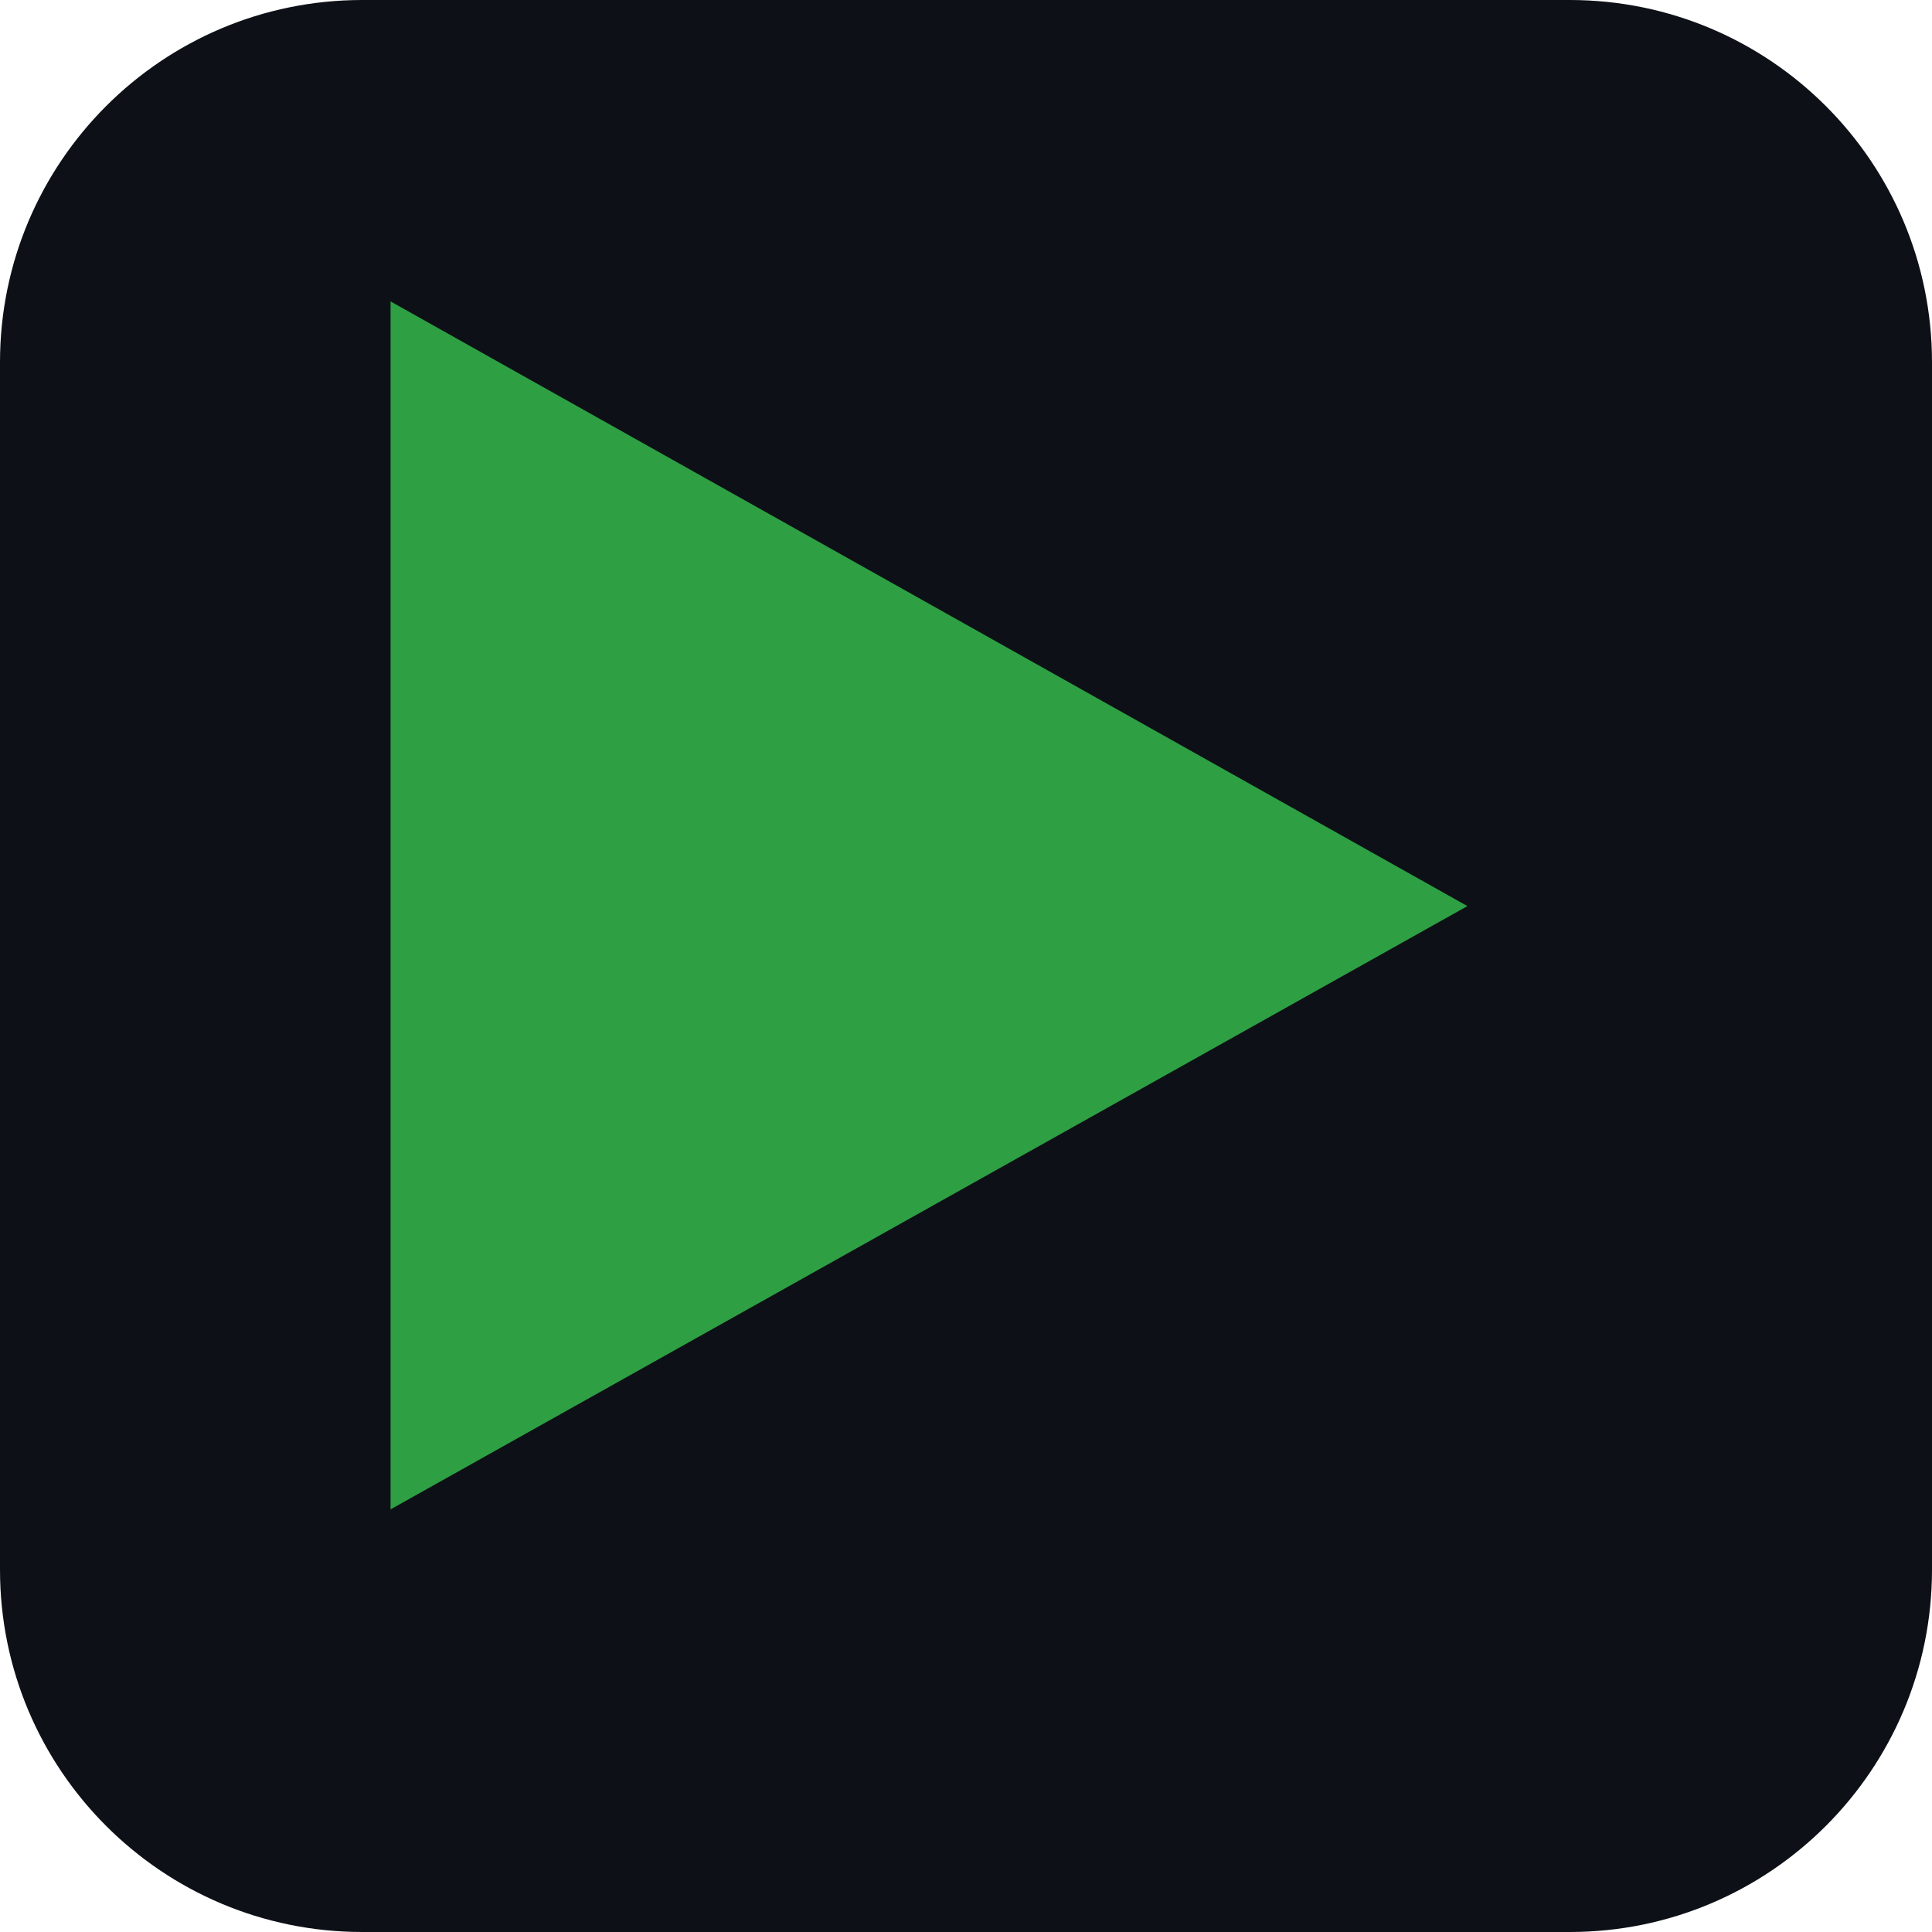
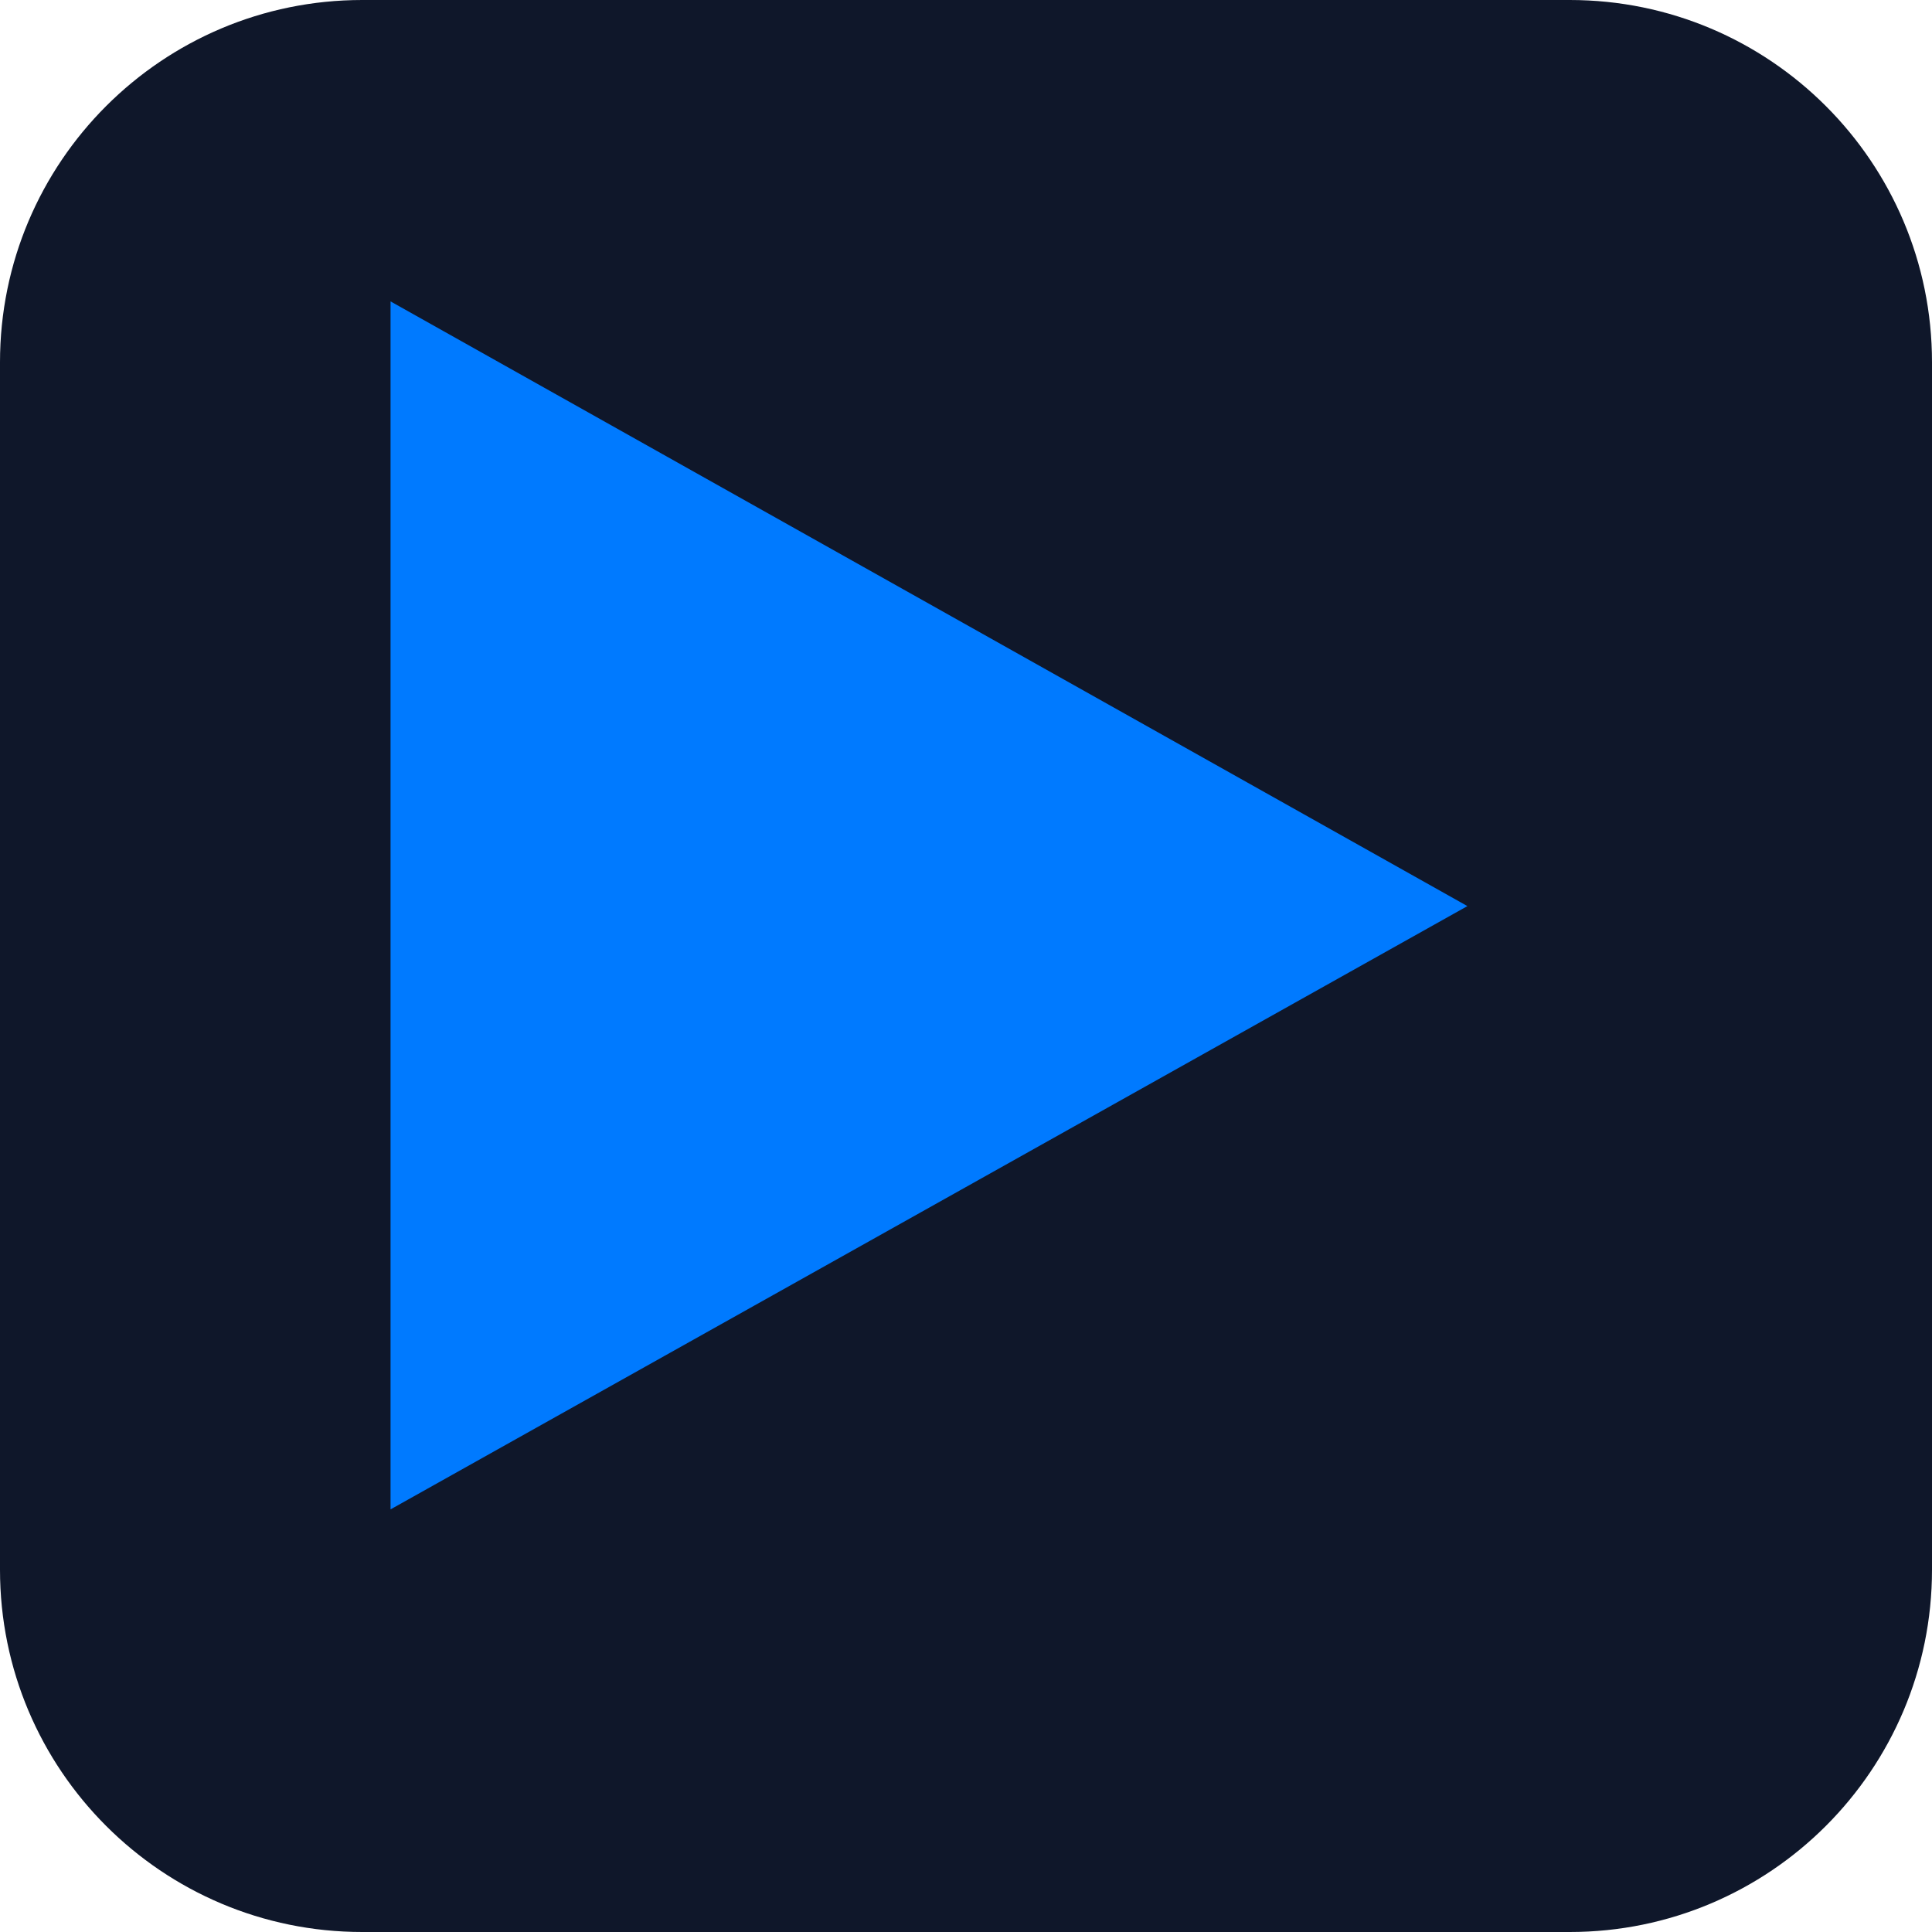
<svg xmlns="http://www.w3.org/2000/svg" viewBox="0 0 64 64">
-   <rect width="64" height="64" rx="12" fill="#0d1117" />
-   <text x="8" y="46" font-family="-apple-system, sans-serif" font-size="44" font-weight="900" fill="#2ea043">►</text>
+   <rect width="64" height="64" rx="12" fill="#0F172A" />
+   <text x="8" y="46" font-family="-apple-system, sans-serif" font-size="44" font-weight="900" fill="#007AFF">►</text>
</svg>
